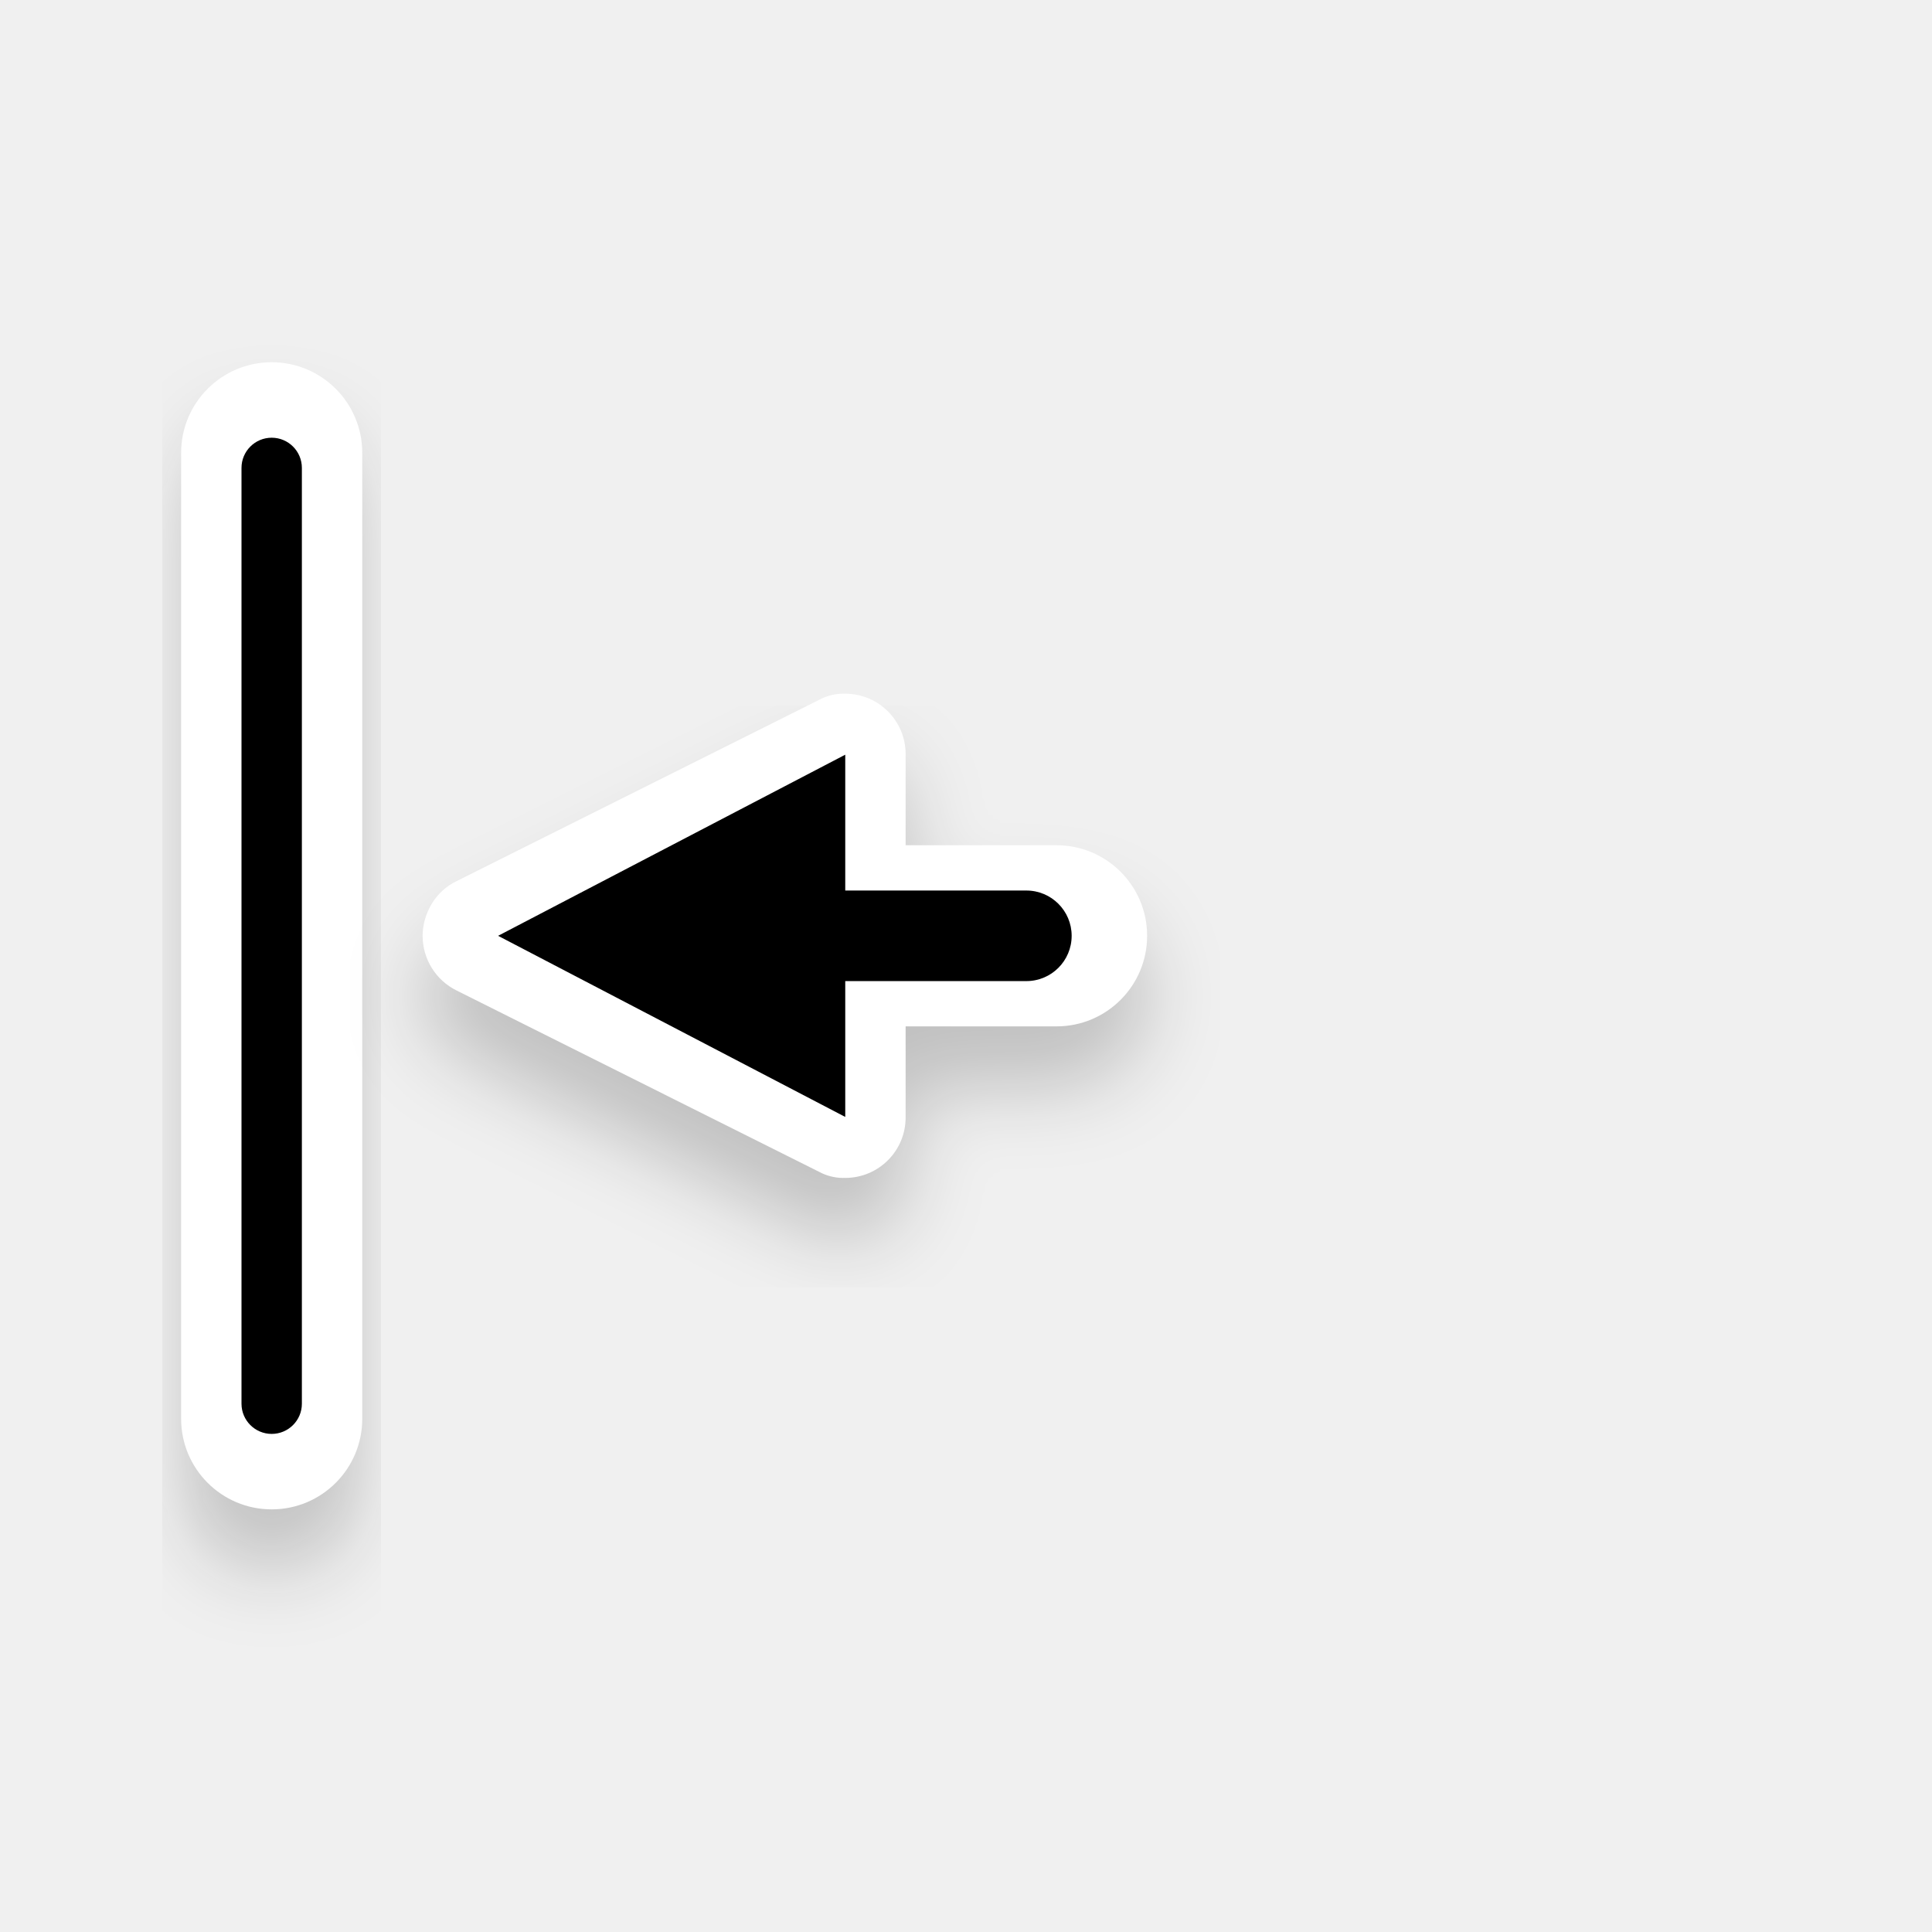
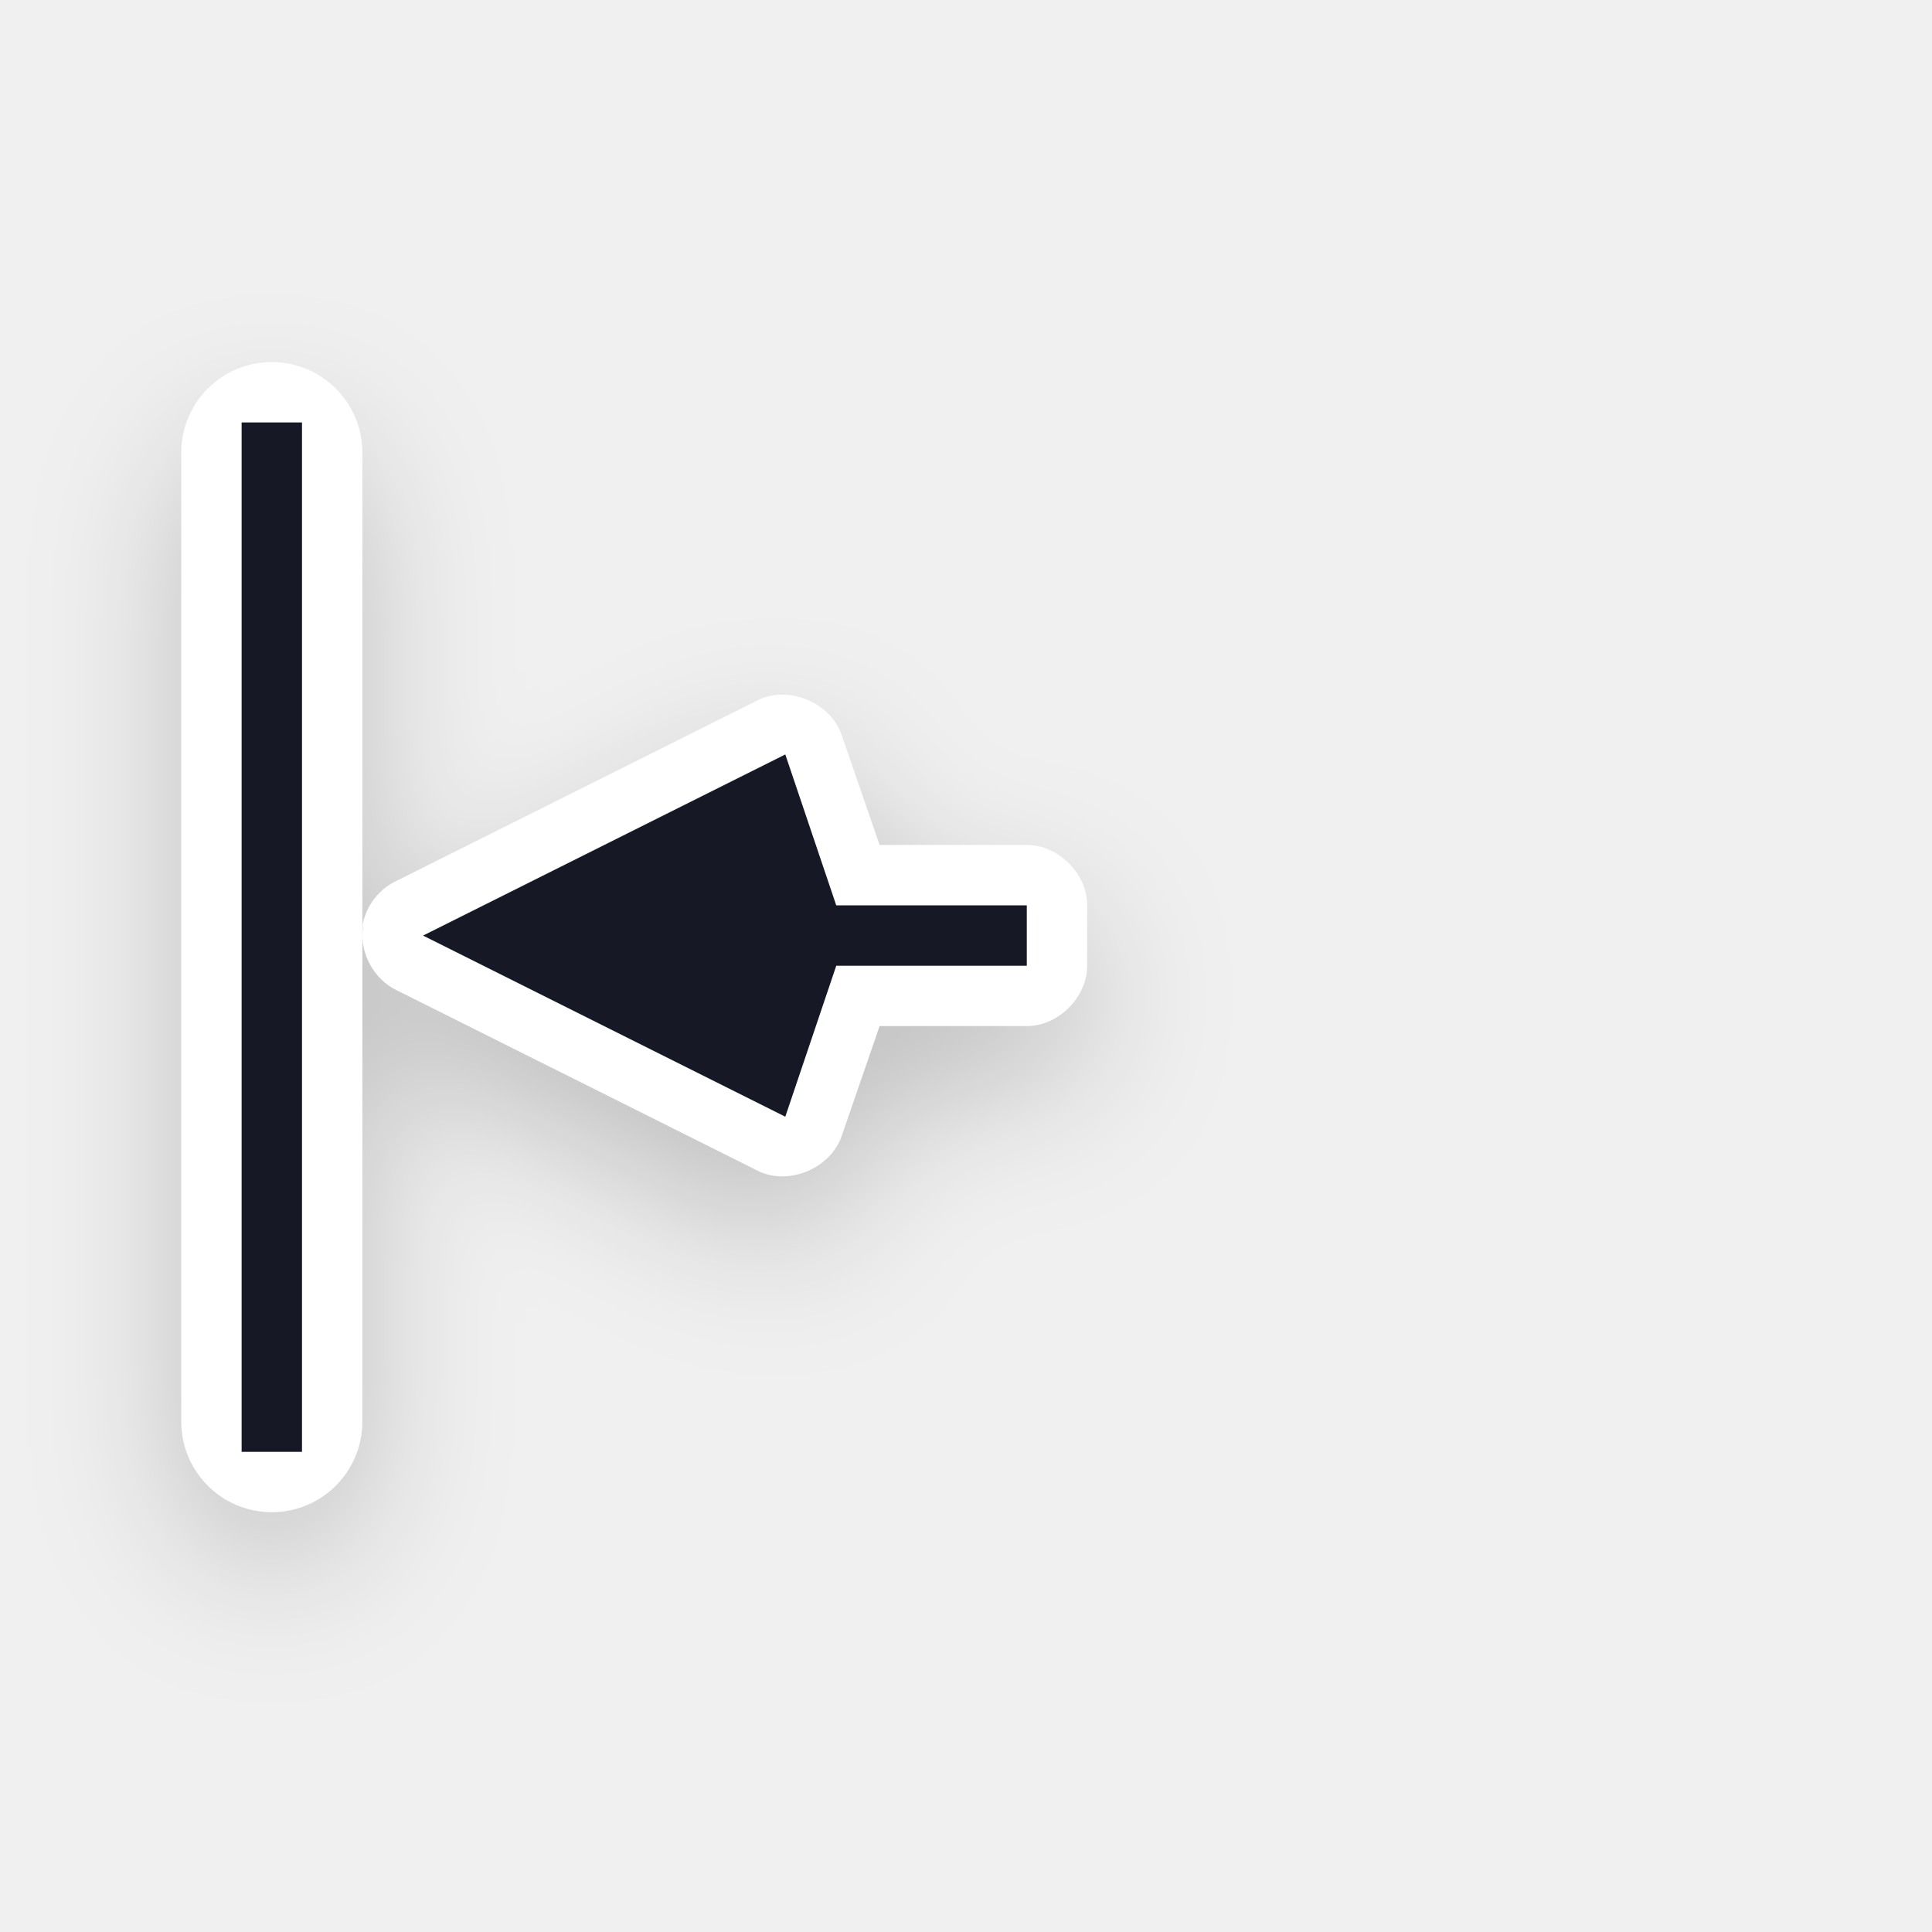
- <svg xmlns="http://www.w3.org/2000/svg" id="svg11024" height="32" width="32">
-   <filter id="filter7078" color-interpolation-filters="sRGB">
+ <svg xmlns="http://www.w3.org/2000/svg" id="svg11024" height="32" width="32" version="1.1">
+   <defs id="defs1">
+     <filter color-interpolation-filters="sRGB" id="filter9026" x="-0.196" width="1.392" y="-0.155" height="1.309">
+       <feGaussianBlur stdDeviation="1.224" id="feGaussianBlur9028" />
+     </filter>
+   </defs>
+   <filter id="filter7078" color-interpolation-filters="sRGB" x="-0.197" y="-0.526" width="1.393" height="2.051">
    <feGaussianBlur id="feGaussianBlur7080" stdDeviation=".657" />
  </filter>
-   <g id="g57843" transform="matrix(0 1 1 0 -991.362 -125)">
-     <path id="path59836" d="m133.5 994.362a1.5 1.5 0 1 0 0 3h16a1.5 1.5 0 1 0 0-3z" fill="#0c0c0c" filter="url(#filter7078)" opacity=".2" />
-     <g transform="rotate(-90)">
-       <path id="path57839" d="m-994.362 132.5a1.5 1.5 0 1 0 -3 0v16a1.5 1.5 0 1 0 3 0z" fill="#fff" />
-       <path id="path57841" d="m-995.362 132.75a.5.5 0 0 0 -1 0v15.5a.5.5 0 0 0 1 0z" />
-     </g>
-   </g>
-   <g id="g57851" transform="matrix(0 1 1 0 -994.406 -25)">
-     <path id="path60822" d="m41.5 1001.406c-.373 0-.746.22-.906.563l-3.028 6.054a.85.85 0 0 0 -.076.383 1 1 0 0 0 1 1h1.51v2.5a1.5 1.5 0 0 0 3 0v-2.5h1.51a1 1 0 0 0 1-1 .85.85 0 0 0 -.076-.383l-3.028-6.054a1.01 1.01 0 0 0 -.906-.563" filter="url(#filter7078)" opacity=".2" />
-     <path id="path57847" d="m40.5 1001.406c-.373 0-.746.22-.906.563l-3.027 6.054a.85.85 0 0 0 -.077.383 1 1 0 0 0 1 1h1.51v2.5a1.5 1.5 0 0 0 3 0v-2.5h1.51a1 1 0 0 0 1-1 .85.85 0 0 0 -.076-.383l-3.028-6.054a1.01 1.01 0 0 0 -.906-.563" fill="#fff" />
-     <path id="path57849" d="m40.5 1002.656-3 5.75h2.25v3a.75.75 0 0 0 .75.75.75.75 0 0 0 .75-.75v-3h2.25z" />
-   </g>
-   <path id="hotspot" d="m-16.5-5.5h1v1h-1z" display="none" fill="#333" stroke-width="1.076" transform="matrix(0 -1 -1 0 0 0)" />
+   <path style="color:#000000;font-style:normal;font-variant:normal;font-weight:normal;font-stretch:normal;font-size:medium;line-height:normal;font-family:Sans;-inkscape-font-specification:Sans;text-indent:0;text-align:start;text-decoration:none;text-decoration-line:none;letter-spacing:normal;word-spacing:normal;text-transform:none;writing-mode:lr-tb;direction:ltr;baseline-shift:baseline;text-anchor:start;display:inline;overflow:visible;visibility:visible;opacity:0.2;fill:#000000;fill-opacity:1;fill-rule:nonzero;stroke:none;stroke-width:2;marker:none;filter:url(#filter9026);enable-background:accumulate" d="m 4.502,7.041 c 0,0 -1.5,0.669 -1.5,1.5 V 24.541 c 0,0.831 1.5,1.5 1.5,1.5 v 0 c 0,0 1.5,-0.669 1.5,-1.5 v -8.125 c -0.04,0.405 0.195,0.824 0.562,1 l 6,3 c 0.511,0.24 1.199,-0.058 1.375,-0.594 l 0.625,-1.812 h 2.438 c 0.524,0 1,-0.476 1,-1 v -1 c -5e-5,-0.524 -0.476,-1 -1,-1 h -2.438 l -0.625,-1.812 c -0.176,-0.536 -0.864,-0.833 -1.375,-0.594 l -6,3 c -0.287,0.133 -0.503,0.409 -0.562,0.719 V 8.541 c 0,-0.831 -1.5,-1.5 -1.5,-1.5 z" id="path7370" />
+   <path style="color:#000000;font-style:normal;font-variant:normal;font-weight:normal;font-stretch:normal;font-size:medium;line-height:normal;font-family:Sans;-inkscape-font-specification:Sans;text-indent:0;text-align:start;text-decoration:none;text-decoration-line:none;letter-spacing:normal;word-spacing:normal;text-transform:none;writing-mode:lr-tb;direction:ltr;baseline-shift:baseline;text-anchor:start;display:inline;overflow:visible;visibility:visible;fill:#ffffff;fill-opacity:1;fill-rule:nonzero;stroke:none;stroke-width:2;marker:none;enable-background:accumulate" d="m 6.007,15.308 c 0.06,-0.31 0.276,-0.586 0.562,-0.719 l 6,-3 c 0.511,-0.24 1.199,0.058 1.375,0.594 l 0.625,1.812 h 2.438 c 0.524,0 1,0.476 1,1 v 1 c -5e-5,0.524 -0.476,1 -1,1 h -2.438 l -0.625,1.812 c -0.176,0.536 -0.864,0.833 -1.375,0.594 l -6,-3 c -0.367,-0.176 -0.603,-0.595 -0.562,-1 -0.001,-0.031 -0.001,-0.062 0,-0.094 z" id="path4801-2-9-0-2" />
+   <path style="display:inline;fill:#161925;fill-opacity:1;stroke:none" d="m 7.007,15.496 6,-3 0.844,2.5 h 3.156 v 1 h -3.156 l -0.844,2.5 z" id="path4801-8-9-6" />
+   <rect style="display:inline;fill:#ffffff;fill-opacity:1;stroke:none" id="rect5654-8-5-0" width="3" height="19.05" x="-6.002" y="-25.047" transform="scale(-1)" rx="1.5" ry="1.5" />
+   <rect style="display:inline;fill:#161925;fill-opacity:1;stroke:none" id="rect5654-9-4" width="1" height="17.05" x="-5.002" y="-24.047" transform="scale(-1)" />
</svg>
